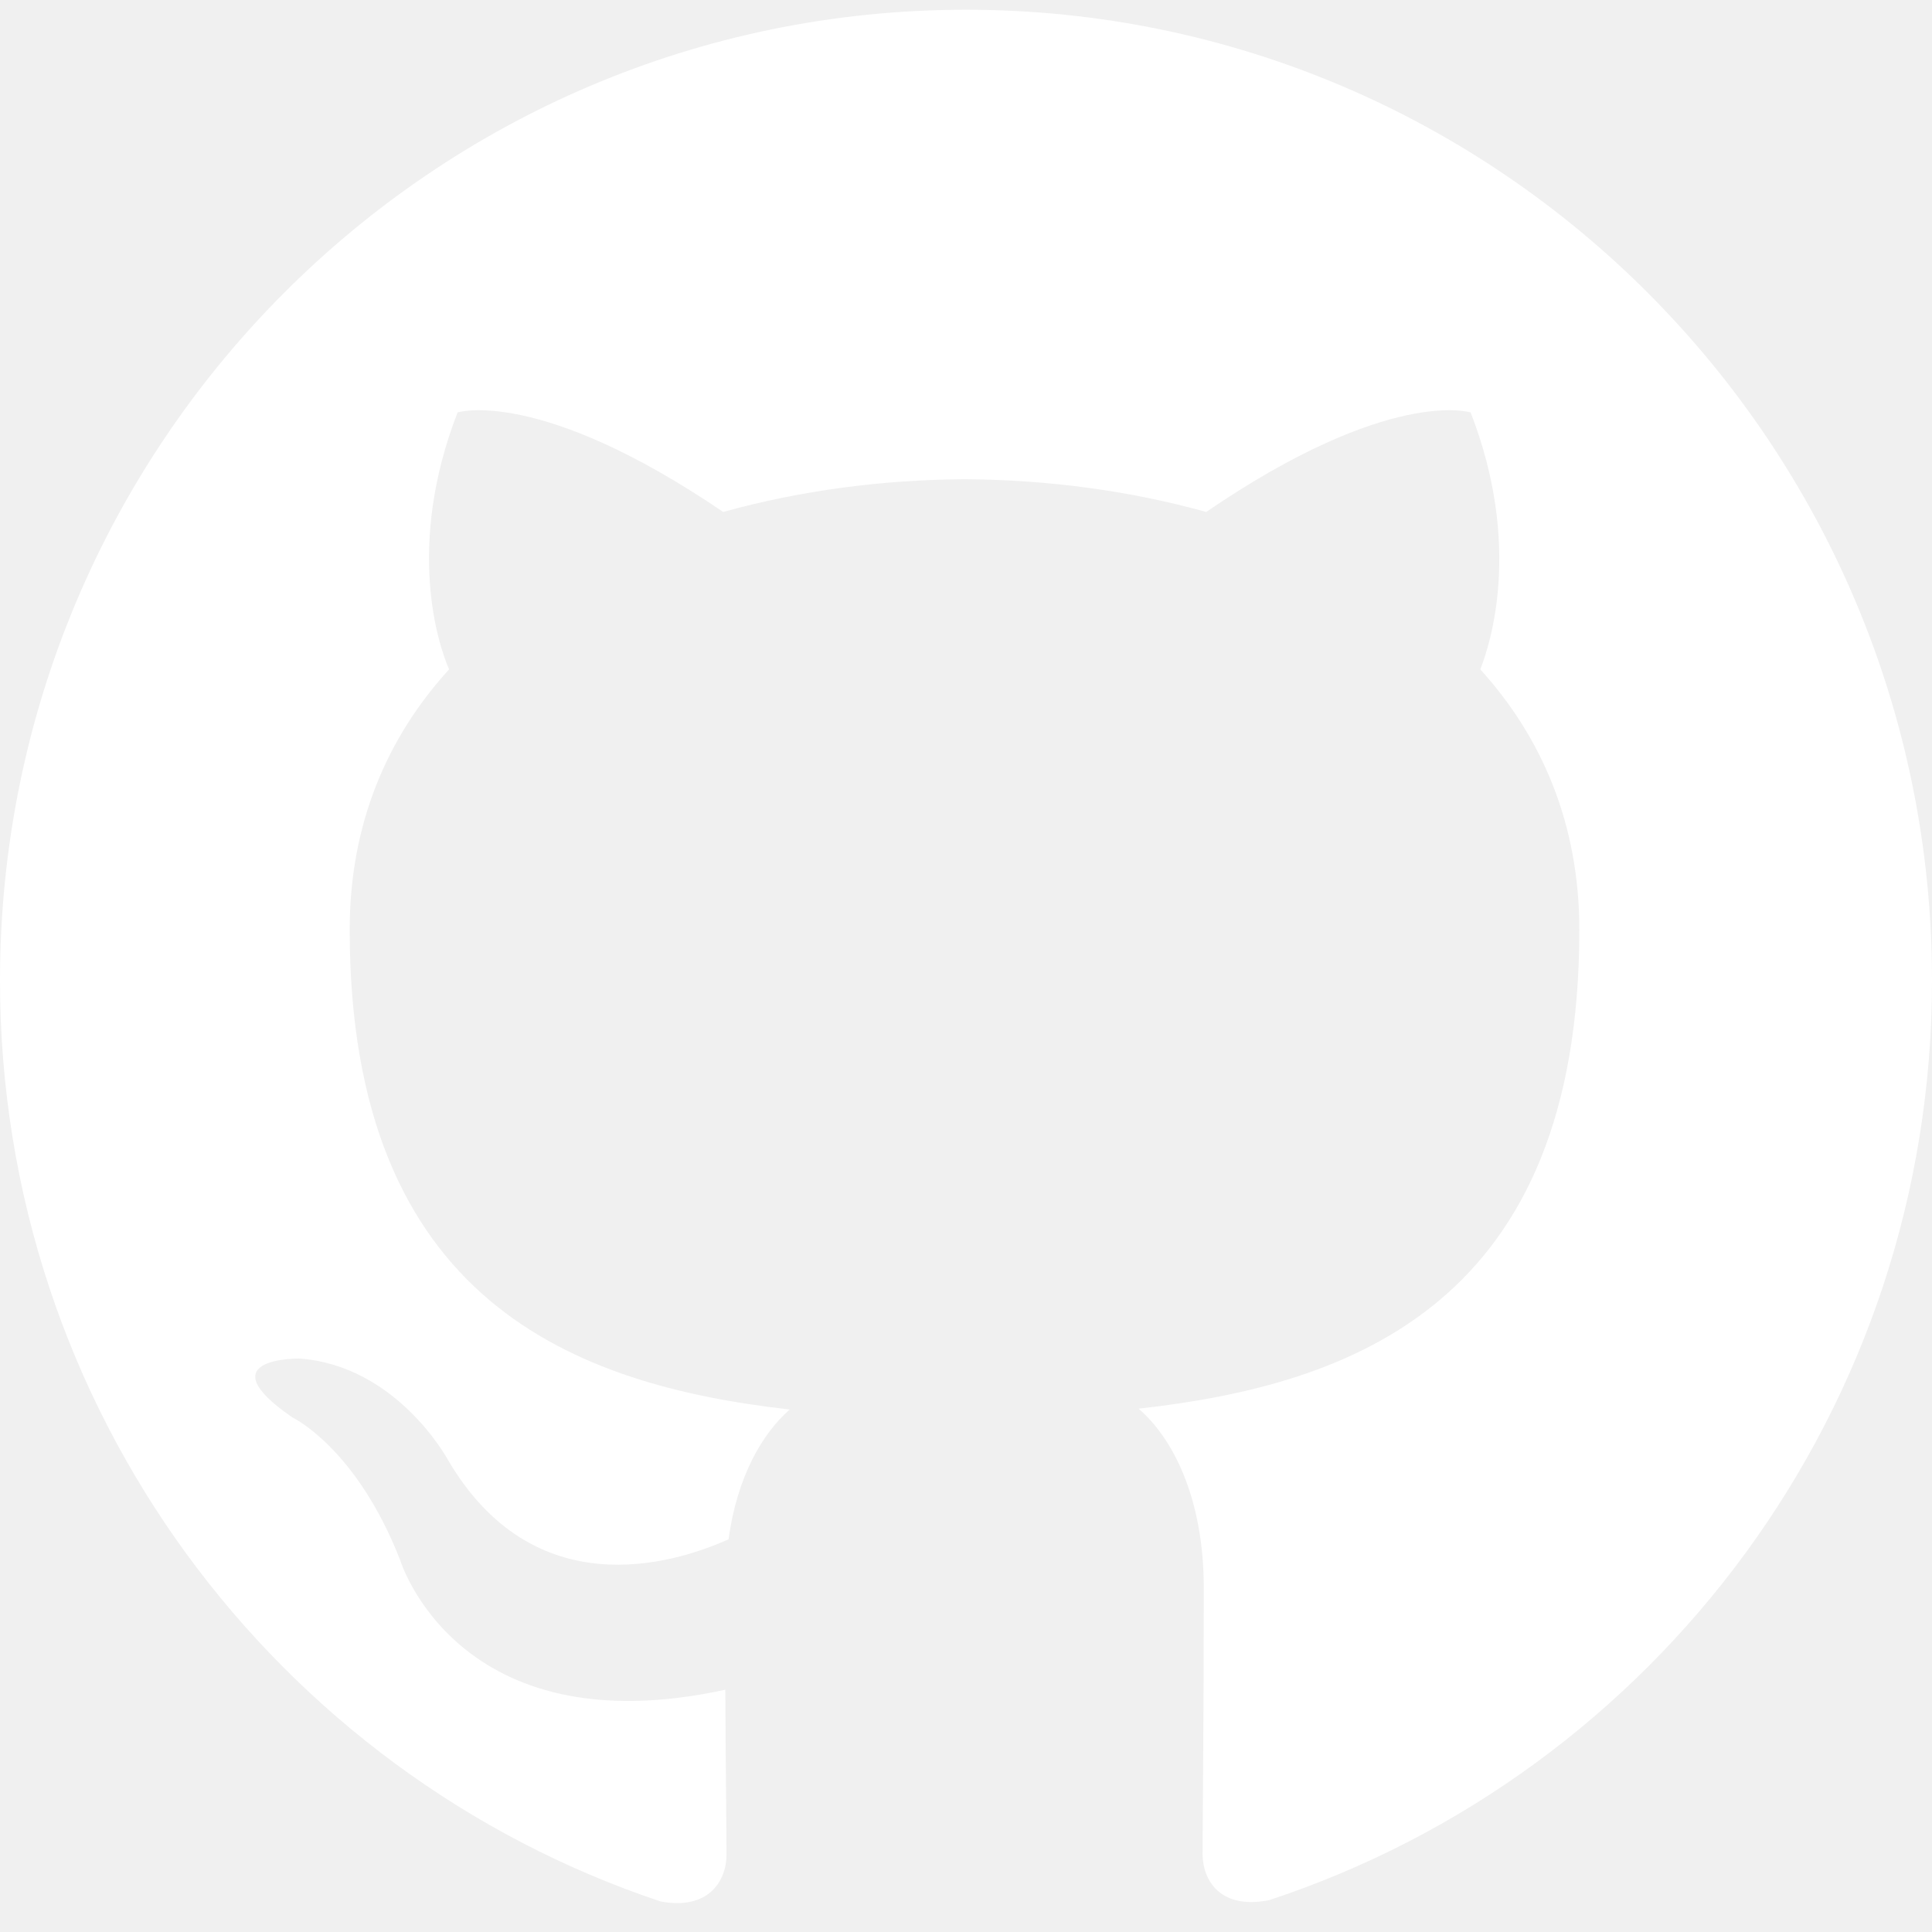
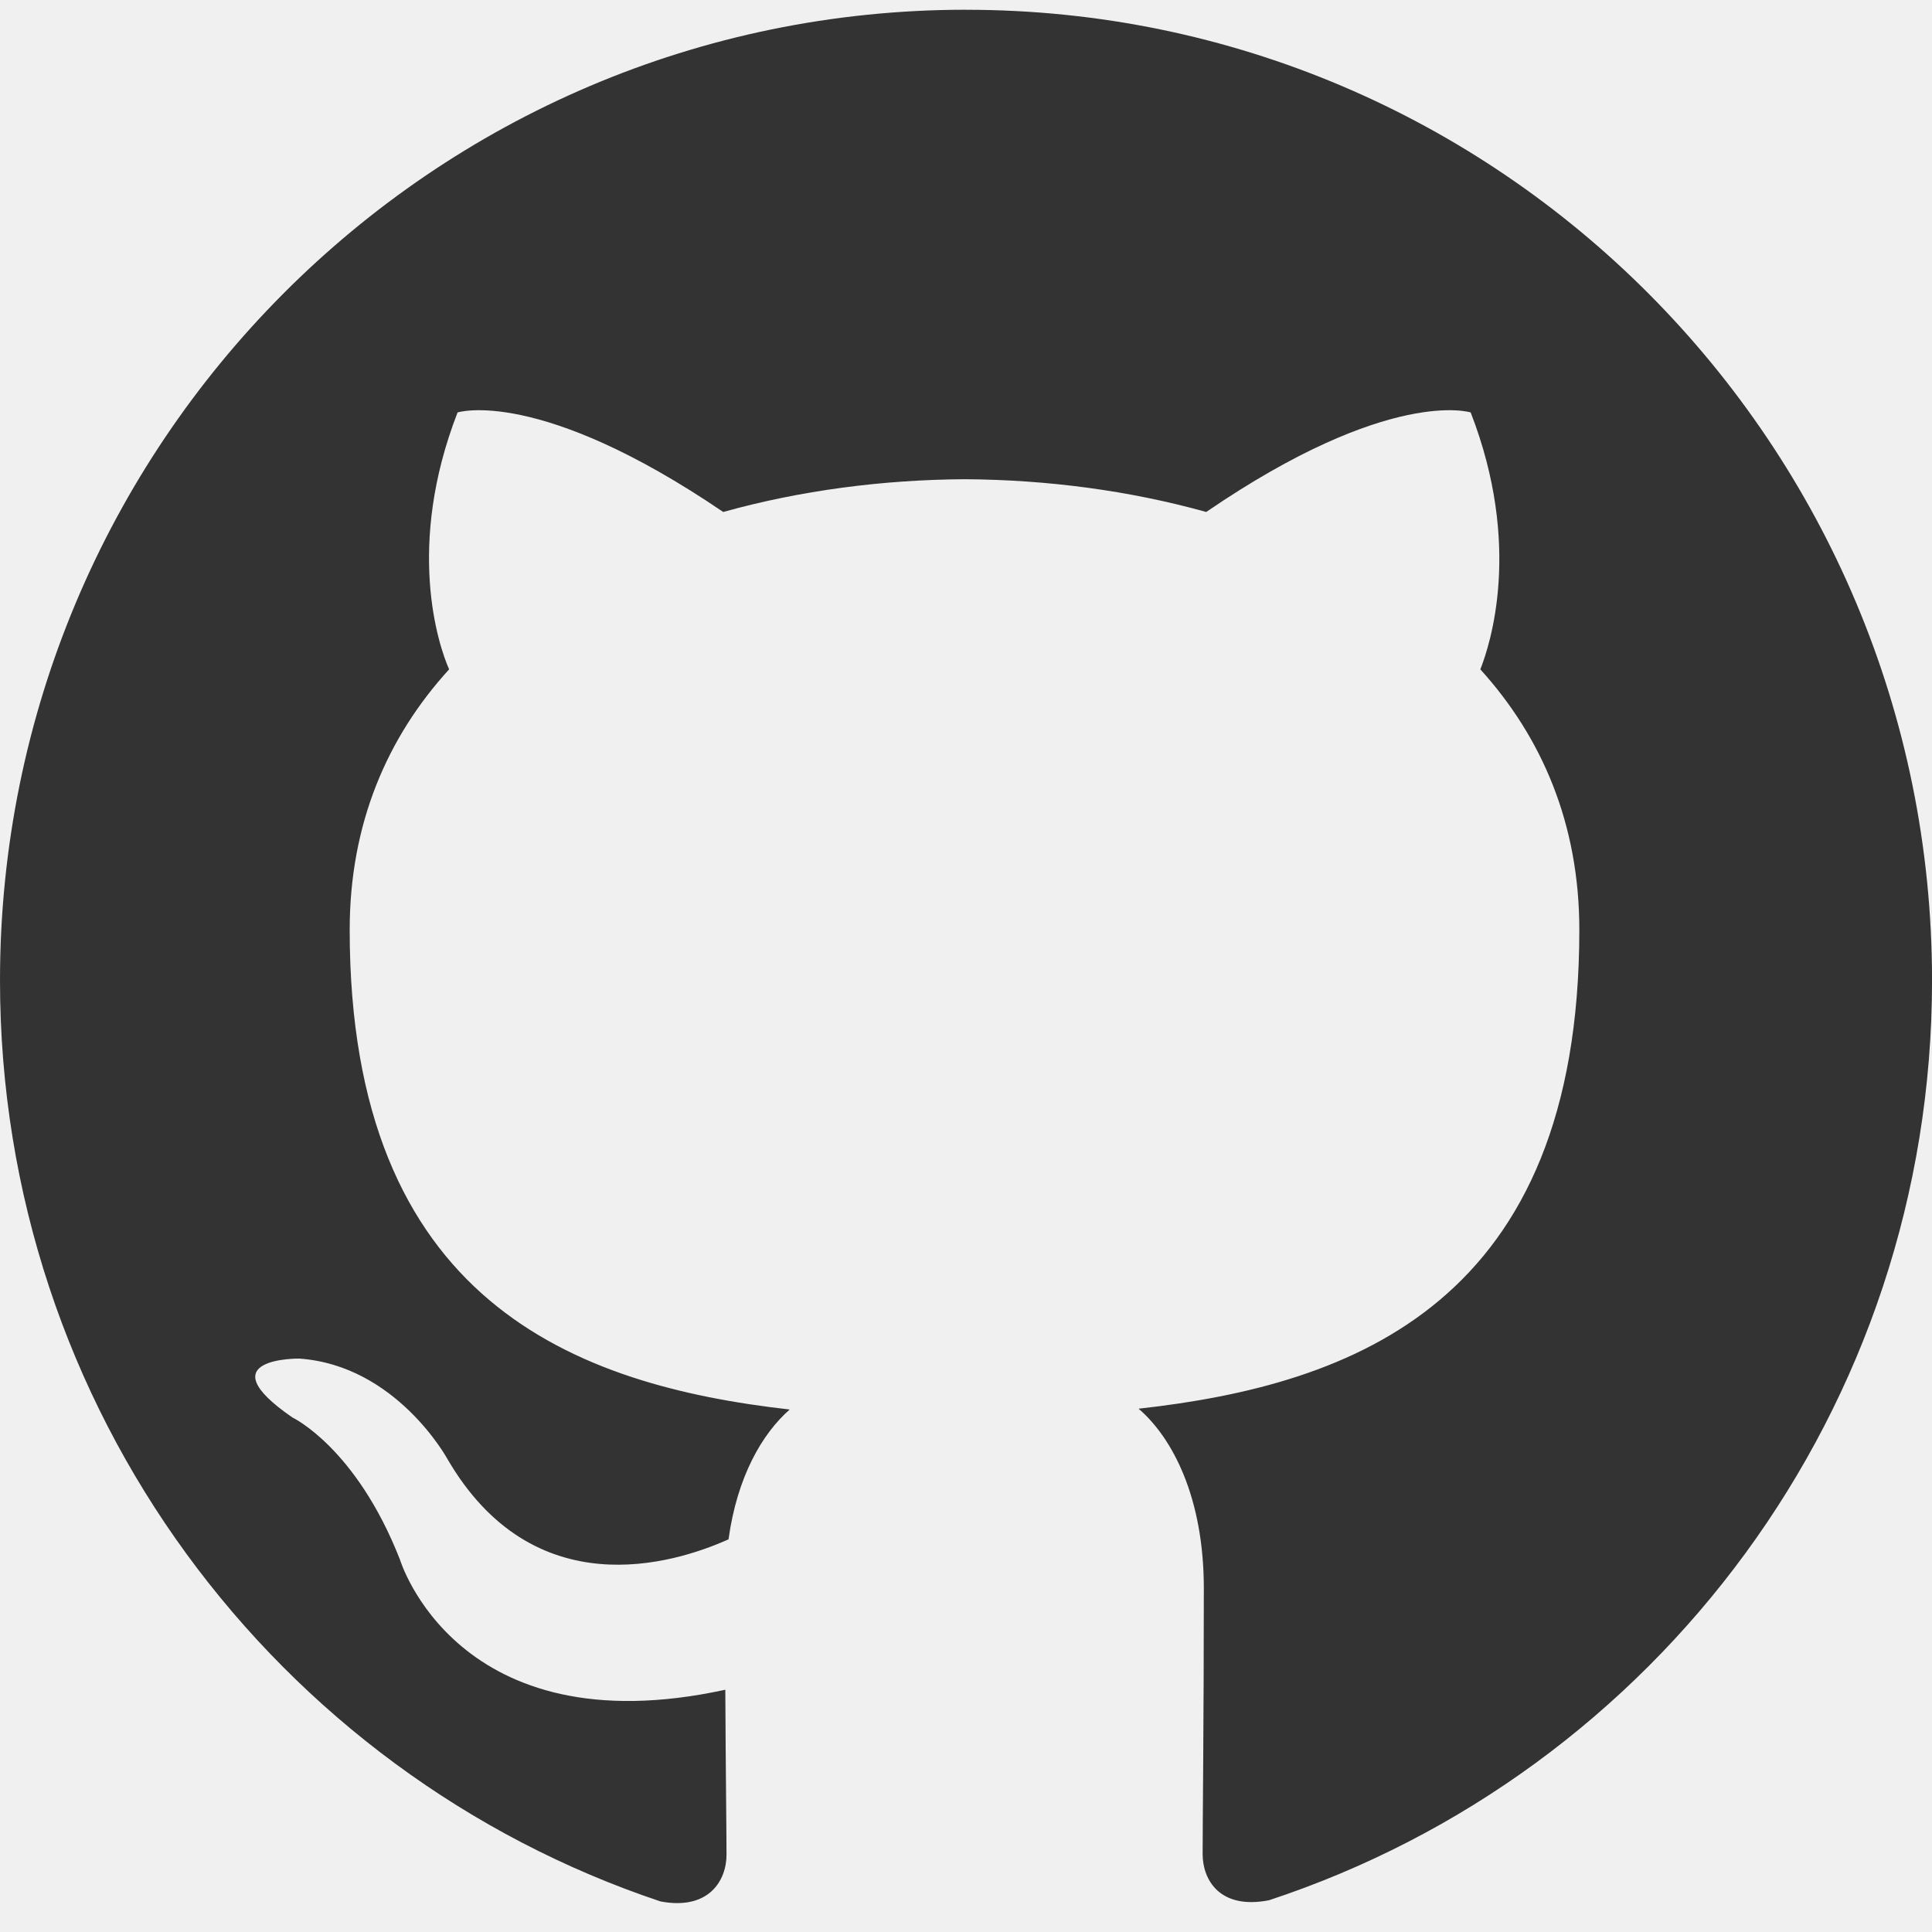
- <svg xmlns="http://www.w3.org/2000/svg" width="50" height="50" viewBox="0 0 50 50" fill="none">
-   <path d="M25 0.252C11.188 0.252 0 11.501 0 25.374C0 36.476 7.162 45.89 17.094 49.209C18.344 49.446 18.802 48.668 18.802 48.001C18.802 47.405 18.781 45.824 18.771 43.73C11.817 45.244 10.35 40.359 10.35 40.359C9.213 37.46 7.569 36.684 7.569 36.684C5.304 35.127 7.744 35.159 7.744 35.159C10.254 35.334 11.573 37.748 11.573 37.748C13.802 41.589 17.425 40.479 18.854 39.837C19.079 38.212 19.723 37.106 20.438 36.478C14.885 35.849 9.05 33.689 9.05 24.064C9.05 21.322 10.019 19.081 11.623 17.323C11.342 16.689 10.498 14.134 11.842 10.674C11.842 10.674 13.935 10.001 18.717 13.25C20.717 12.692 22.842 12.415 24.967 12.402C27.092 12.415 29.217 12.692 31.217 13.25C35.967 10.001 38.06 10.674 38.06 10.674C39.404 14.134 38.56 16.689 38.31 17.323C39.904 19.081 40.873 21.322 40.873 24.064C40.873 33.715 35.029 35.839 29.467 36.456C30.342 37.211 31.154 38.751 31.154 41.105C31.154 44.467 31.123 47.168 31.123 47.984C31.123 48.642 31.56 49.428 32.842 49.177C42.844 45.879 50 36.459 50 25.374C50 11.501 38.806 0.252 25 0.252V0.252Z" fill="white" />
+ <svg xmlns="http://www.w3.org/2000/svg" fill="none" height="50" viewBox="0 0 50 50" width="50">
+   <path d="m25 .252c-13.812 0-25 11.249-25 25.122 0 11.101 7.162 20.516 17.094 23.835 1.25.236 1.708-.541 1.708-1.208 0-.597-.021-2.177-.031-4.271-6.954 1.515-8.421-3.37-8.421-3.37-1.137-2.9-2.781-3.675-2.781-3.675-2.265-1.557.175-1.525.175-1.525 2.51.175 3.829 2.588 3.829 2.588 2.229 3.841 5.852 2.731 7.281 2.09.225-1.625.869-2.731 1.583-3.36-5.552-.628-11.387-2.789-11.387-12.414 0-2.742.969-4.983 2.573-6.741-.281-.635-1.125-3.189.219-6.649 0 0 2.094-.673 6.875 2.576 2-.558 4.125-.835 6.25-.848 2.125.013 4.25.29 6.25.848 4.75-3.249 6.844-2.576 6.844-2.576 1.344 3.46.5 6.014.25 6.649 1.594 1.758 2.562 3.999 2.562 6.741 0 9.651-5.844 11.775-11.406 12.393.875.754 1.688 2.295 1.688 4.649 0 3.362-.031 6.063-.031 6.879 0 .658.438 1.444 1.719 1.193 10.002-3.298 17.158-12.719 17.158-23.803 0-13.873-11.194-25.122-25-25.122z" fill="#333" />
</svg>
